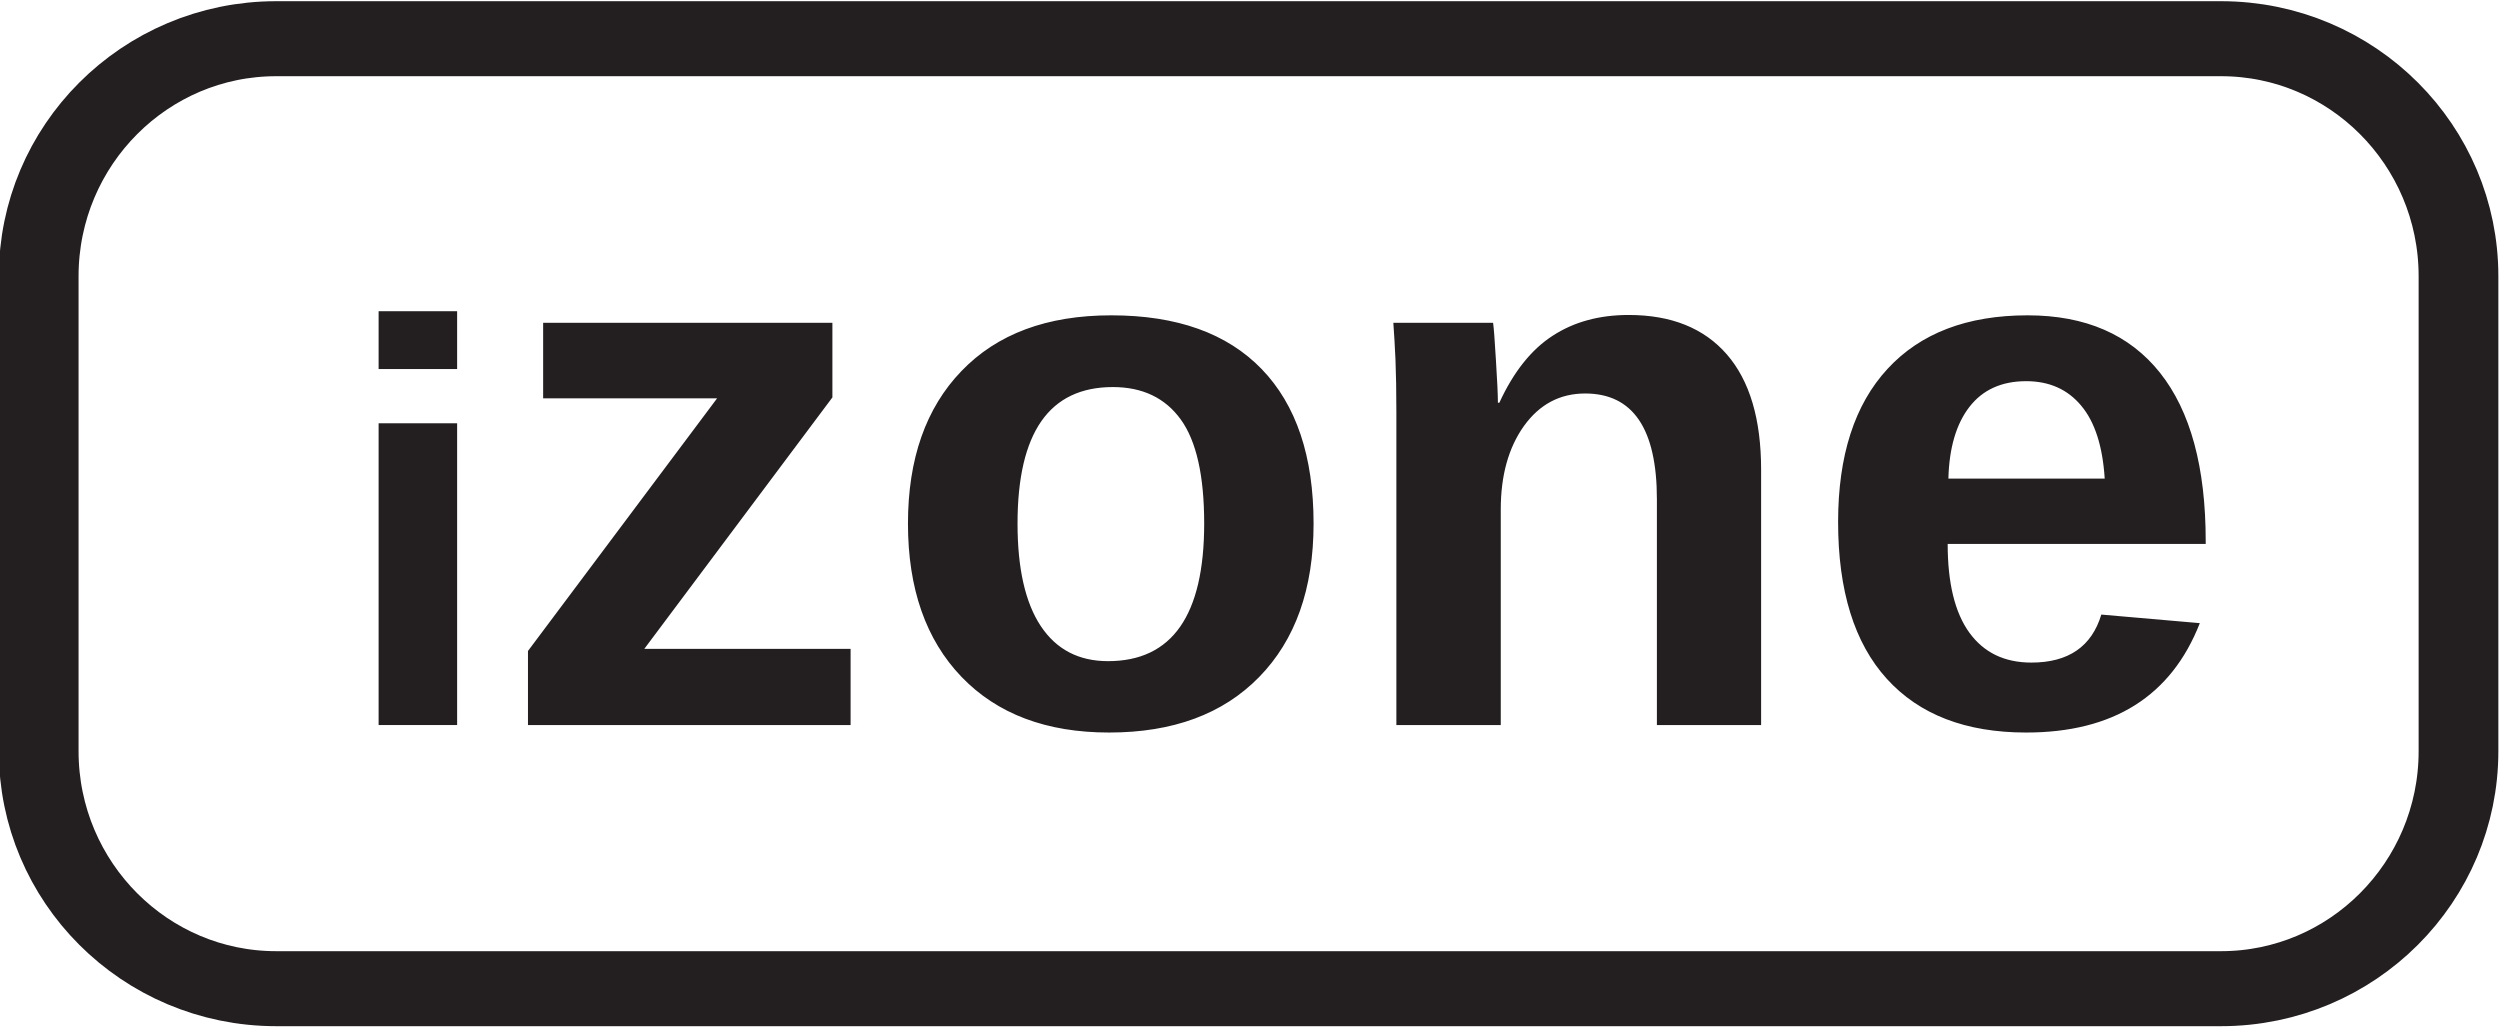
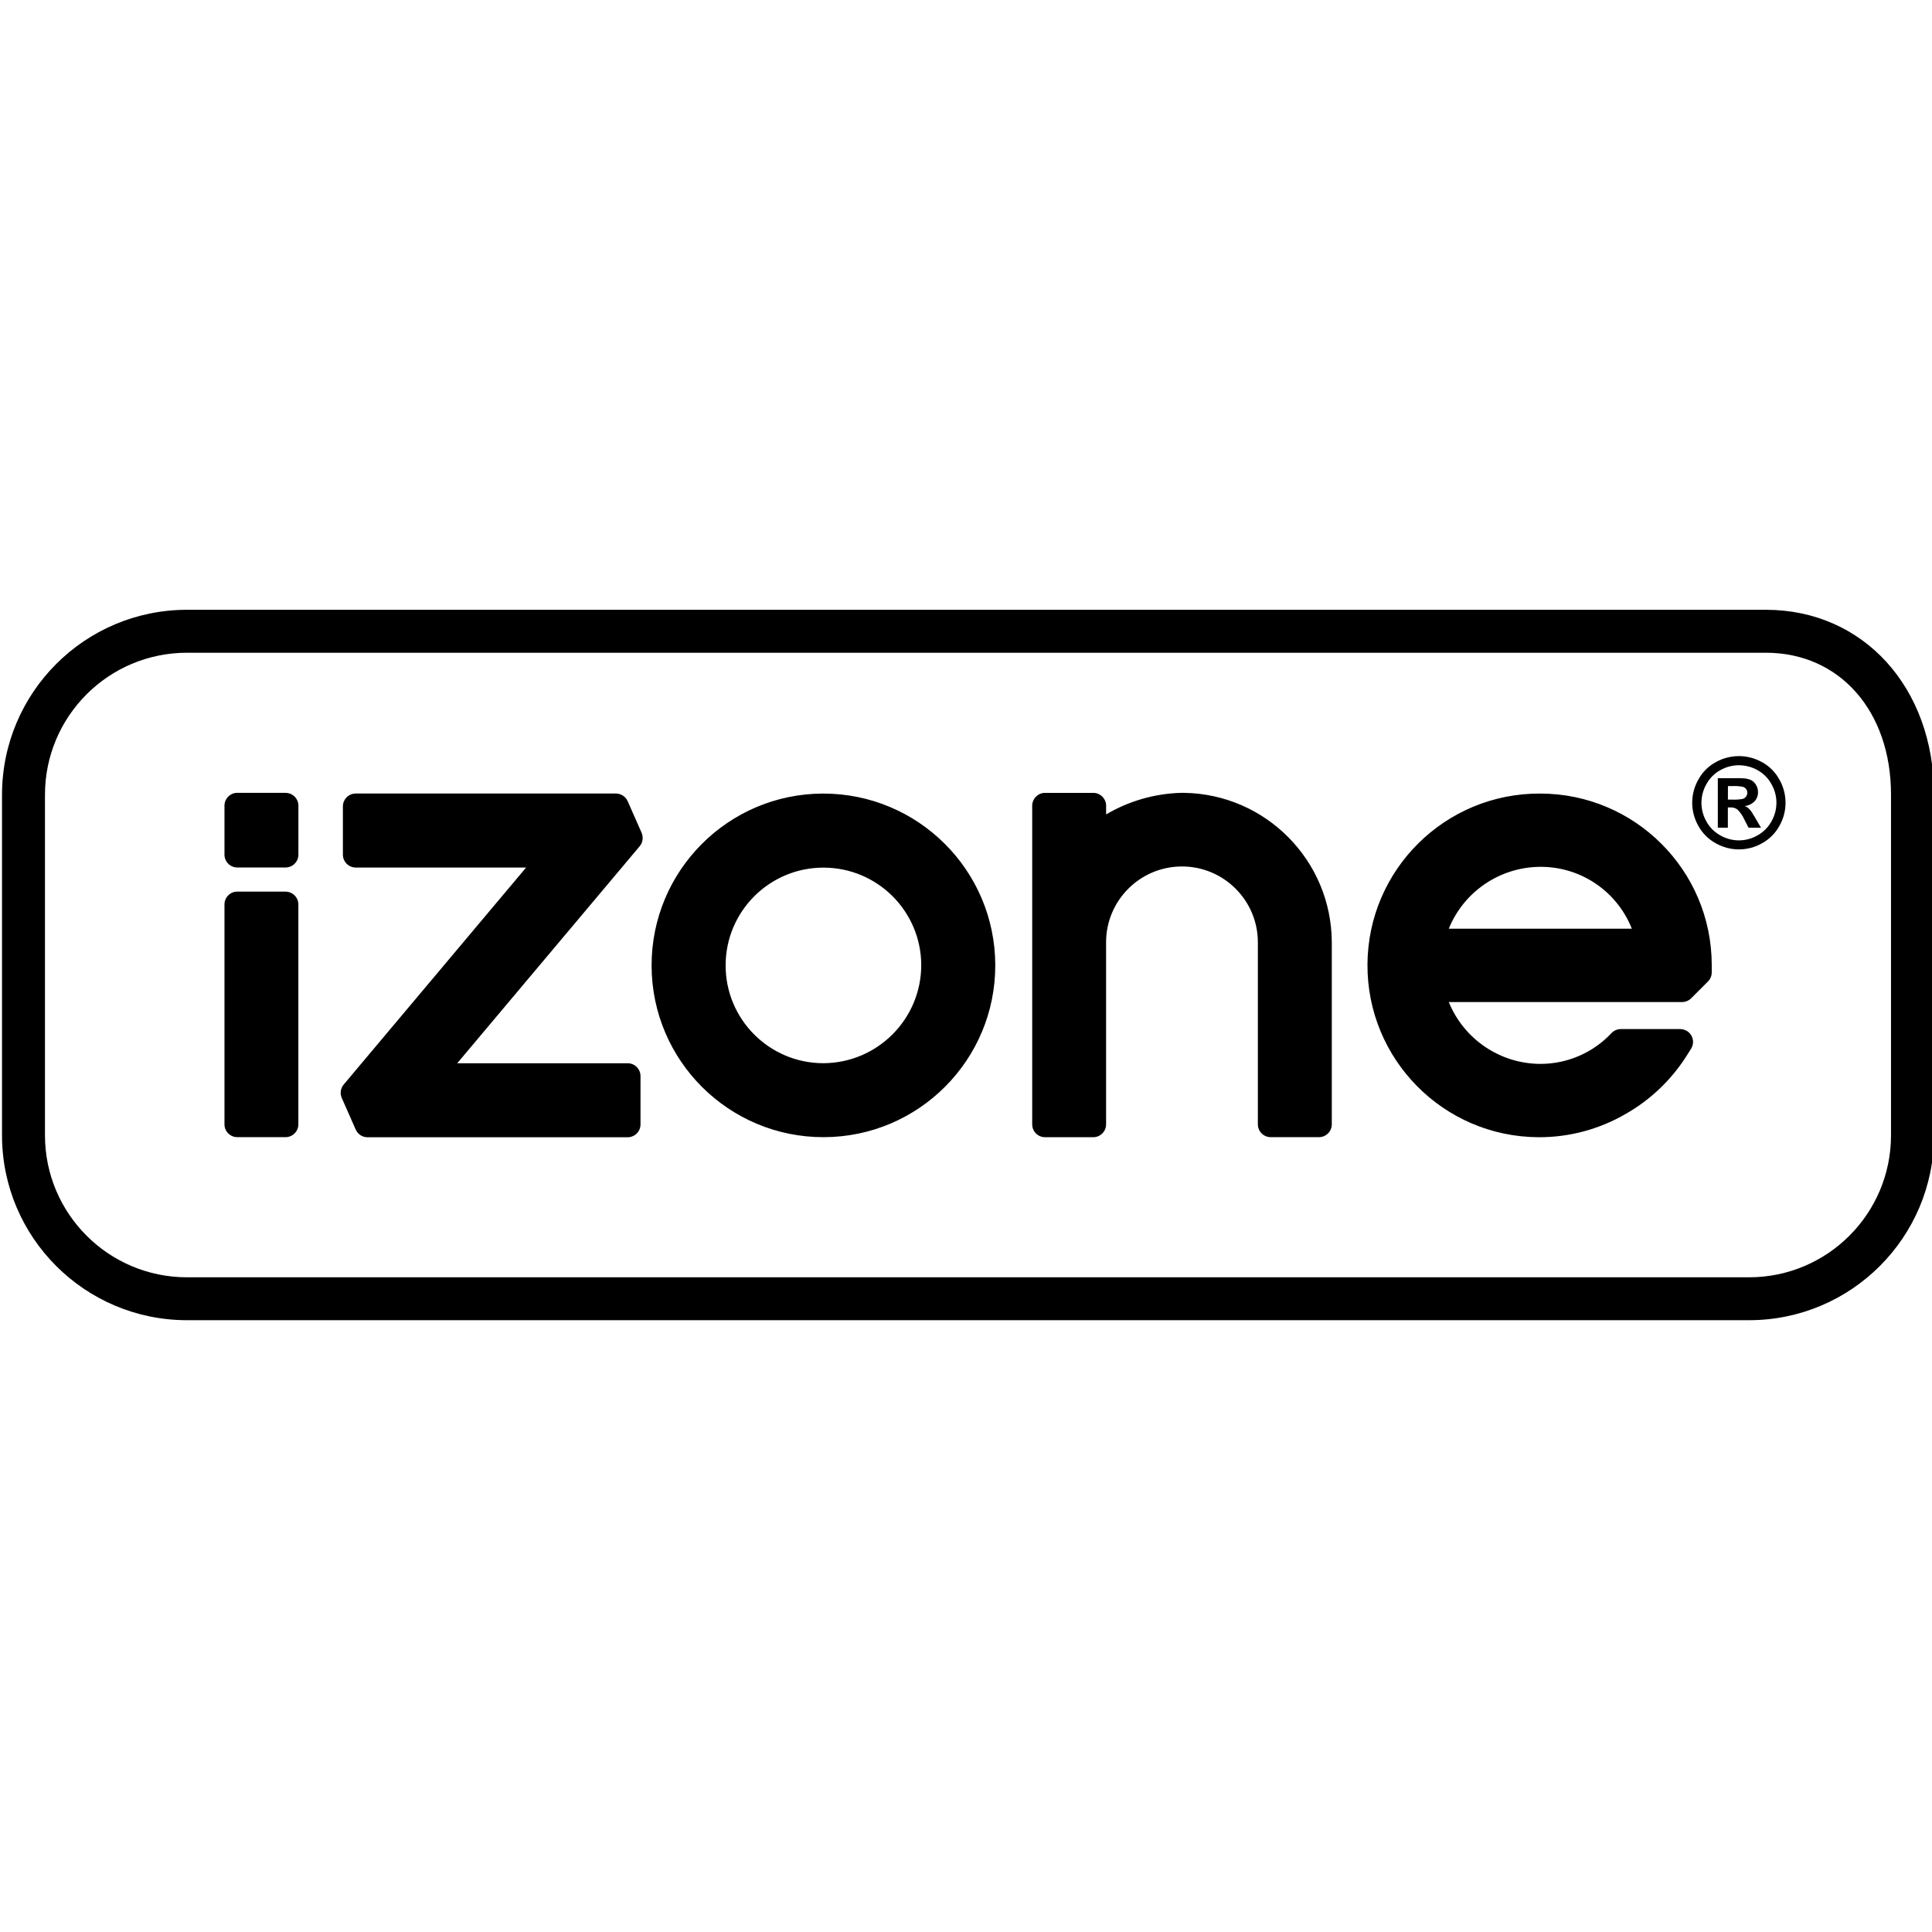
- <svg xmlns="http://www.w3.org/2000/svg" width="100%" height="100%" viewBox="0 0 471 194" version="1.1" xml:space="preserve" style="fill-rule:evenodd;clip-rule:evenodd;stroke-linecap:round;stroke-linejoin:round;stroke-miterlimit:1.5;">
-   <g transform="matrix(1,0,0,1,-344.416,-387.287)">
-     <g transform="matrix(0.898898,0,0,0.845642,35.5582,88.5329)">
-       <path d="M858.871,414.82L858.871,520.643C858.871,549.846 836.567,573.554 809.095,573.554L401.484,573.554C374.011,573.554 351.707,549.846 351.707,520.643L351.707,414.82C351.707,385.618 374.011,361.909 401.484,361.909L809.095,361.909C836.567,361.909 858.871,385.618 858.871,414.82Z" style="fill:none;stroke:rgb(35,31,32);stroke-width:16.71px;" />
-     </g>
-     <g transform="matrix(2.15161,0,0,2.15161,-479.037,-514.621)">
-       <text x="412.383px" y="482.663px" style="font-family:'Arial-BoldMT', 'Arial', sans-serif;font-weight:700;font-size:50px;fill:rgb(35,31,32);">i</text>
-       <g transform="matrix(66.6667,0,0,66.6667,578.13,482.663)">
-             </g>
-       <text x="426.275px" y="482.663px" style="font-family:'Arial-BoldMT', 'Arial', sans-serif;font-weight:700;font-size:66.667px;fill:rgb(35,31,32);">zone</text>
-     </g>
-   </g>
+ <svg xmlns="http://www.w3.org/2000/svg" height="960" viewBox="0 0 960 960" width="960">
+   <path d="m877.485 303c48.392 0 83.515 38.622 83.515 91.826v169.371c-.046 50.666-41.123 91.757-91.823 91.803h-776.331c-50.7-.046-91.8-41.137-91.846-91.826v-169.348c.069-50.689 41.146-91.78 91.846-91.826zm-.023 21.342h-784.615c-38.908.046-70.454 31.562-70.5 70.485v169.371c.046 38.899 31.592 70.438 70.5 70.485h776.308c38.908-.046 70.431-31.585 70.477-70.485v-169.371c0-41.506-25.546-70.485-62.169-70.485zm-571.431 69.954c2.538.023 4.846 1.5 5.862 3.83l6.9 15.62v.046c.992 2.238.623 4.845-.946 6.714l-90.646 107.815h84.669c3.531 0 6.392 2.861 6.392 6.391v23.995c0 3.53-2.862 6.391-6.392 6.391h-129.254c-2.538 0-4.823-1.5-5.862-3.83l-6.9-15.62c-1.015-2.238-.646-4.868.923-6.737l90.646-107.838h-84.646c-3.531 0-6.392-2.861-6.392-6.391v-23.995c0-3.53 2.862-6.391 6.392-6.391zm459.323.022c47.031.047 85.154 38.162 85.2 85.183v3.668c0 1.684-.669 3.322-1.869 4.522l-8.354 8.352c-1.2 1.2-2.838 1.869-4.523 1.869h-115.915c7.523 18.504 25.477 30.639 45.462 30.732 13.408.023 26.192-5.514 35.354-15.274 1.2-1.292 2.908-2.03 4.685-2.03h29.446c1.223 0 2.423.346 3.462.992 2.977 1.892 3.854 5.837 1.962 8.813l-2.677 4.245c-7.477 11.513-17.585 21.111-29.492 27.94-13.246 7.775-28.338 11.836-43.685 11.745-47.169-.255-85.177-38.693-84.924-85.852.255-47.159 38.701-85.158 85.87-84.906zm-178.214-.368 1.176.008c40.557.589 73.308 33.581 73.446 74.284v90.419c0 3.53-2.862 6.391-6.392 6.391h-24c-3.508-.023-6.369-2.884-6.346-6.414v-90.396c0-20.811-16.892-37.699-37.708-37.699-20.815 0-37.708 16.889-37.708 37.699v90.442c0 3.53-2.862 6.391-6.392 6.391h-23.977c-3.508-.023-6.369-2.884-6.346-6.414v-158.296l.004-.229c.121-3.424 2.934-6.162 6.388-6.162h23.954l.229.004c3.425.121 6.163 2.934 6.163 6.387v4.314c11.377-6.714 24.3-10.405 37.523-10.729zm-178.163.37c47.146-.046 85.431 38.046 85.569 85.181.115 47.136-38.031 85.458-85.2 85.551-47.146.115-85.477-38.023-85.569-85.182-.115-47.136 38.031-85.458 85.2-85.551zm-267.069 48.705-.046.023c3.531 0 6.392 2.861 6.392 6.391v109.222c0 3.53-2.862 6.391-6.392 6.391h-23.977c-3.508-.023-6.369-2.884-6.346-6.414v-109.222c0-3.53 2.862-6.391 6.392-6.391zm267.438-11.906c-26.838-.115-48.692 21.573-48.785 48.405-.115 26.833 21.577 48.682 48.416 48.774 26.931-.023 48.762-21.849 48.785-48.774-.092-26.694-21.715-48.313-48.415-48.405zm356.609-.392-.601-0c-19.985.092-37.938 12.228-45.462 30.732h90.946c-7.214-18.269-24.712-30.356-44.284-30.724zm-624.047-36.777-.023.023c3.531 0 6.392 2.861 6.392 6.391v24.295c0 3.53-2.862 6.391-6.392 6.391h-23.954c-3.531 0-6.392-2.861-6.392-6.391v-24.318c0-3.53 2.862-6.391 6.392-6.391zm722.123-18.25c4.015 0 7.938 1.038 11.446 2.976 3.623 1.961 6.623 4.937 8.608 8.537 4.154 7.175 4.2 16.012.069 23.21-1.985 3.599-4.962 6.575-8.562 8.56-7.154 4.107-15.946 4.107-23.1 0-3.6-1.984-6.577-4.96-8.562-8.56-4.131-7.198-4.108-16.035.069-23.21 1.985-3.622 4.985-6.575 8.608-8.537 3.462-1.938 7.408-2.953 11.423-2.976zm.023 4.545c-3.208 0-6.369.831-9.162 2.399-2.908 1.569-5.308 3.968-6.923 6.875-3.346 5.768-3.369 12.874-.069 18.665 1.592 2.907 3.992 5.283 6.877 6.898 5.746 3.322 12.831 3.322 18.554 0 2.885-1.615 5.285-4.015 6.877-6.898 3.323-5.791 3.323-12.897-.046-18.665-1.592-2.907-4.015-5.283-6.923-6.875-2.815-1.569-5.977-2.376-9.185-2.399zm-3.559 6.437.179 0.0.853.001c2.842.003 4.48.015 4.904.068 1.338.069 2.654.392 3.854.969.969.577 1.777 1.384 2.331 2.376.623 1.061.946 2.284.923 3.53.046 1.684-.577 3.322-1.731 4.568-1.315 1.315-3.023 2.146-4.892 2.33.623.208 1.2.531 1.731.923.623.577 1.177 1.2 1.662 1.892.185.231.785 1.246 1.823 2.999l2.908 4.96h-6.185l-2.054-3.991c-.831-1.892-2.008-3.599-3.485-5.076-.992-.715-2.215-1.084-3.462-1.038h-1.292v10.105h-4.985v-24.618zm.12 3.922h-2.008l-.023 6.714h2.008c1.8.092 3.6-.023 5.377-.346 1.338-.415 2.262-1.661 2.262-3.045 0-.669-.185-1.292-.577-1.823-.415-.554-1.015-.969-1.685-1.154-1.777-.323-3.577-.438-5.354-.346z" fill-rule="evenodd" />
</svg>
